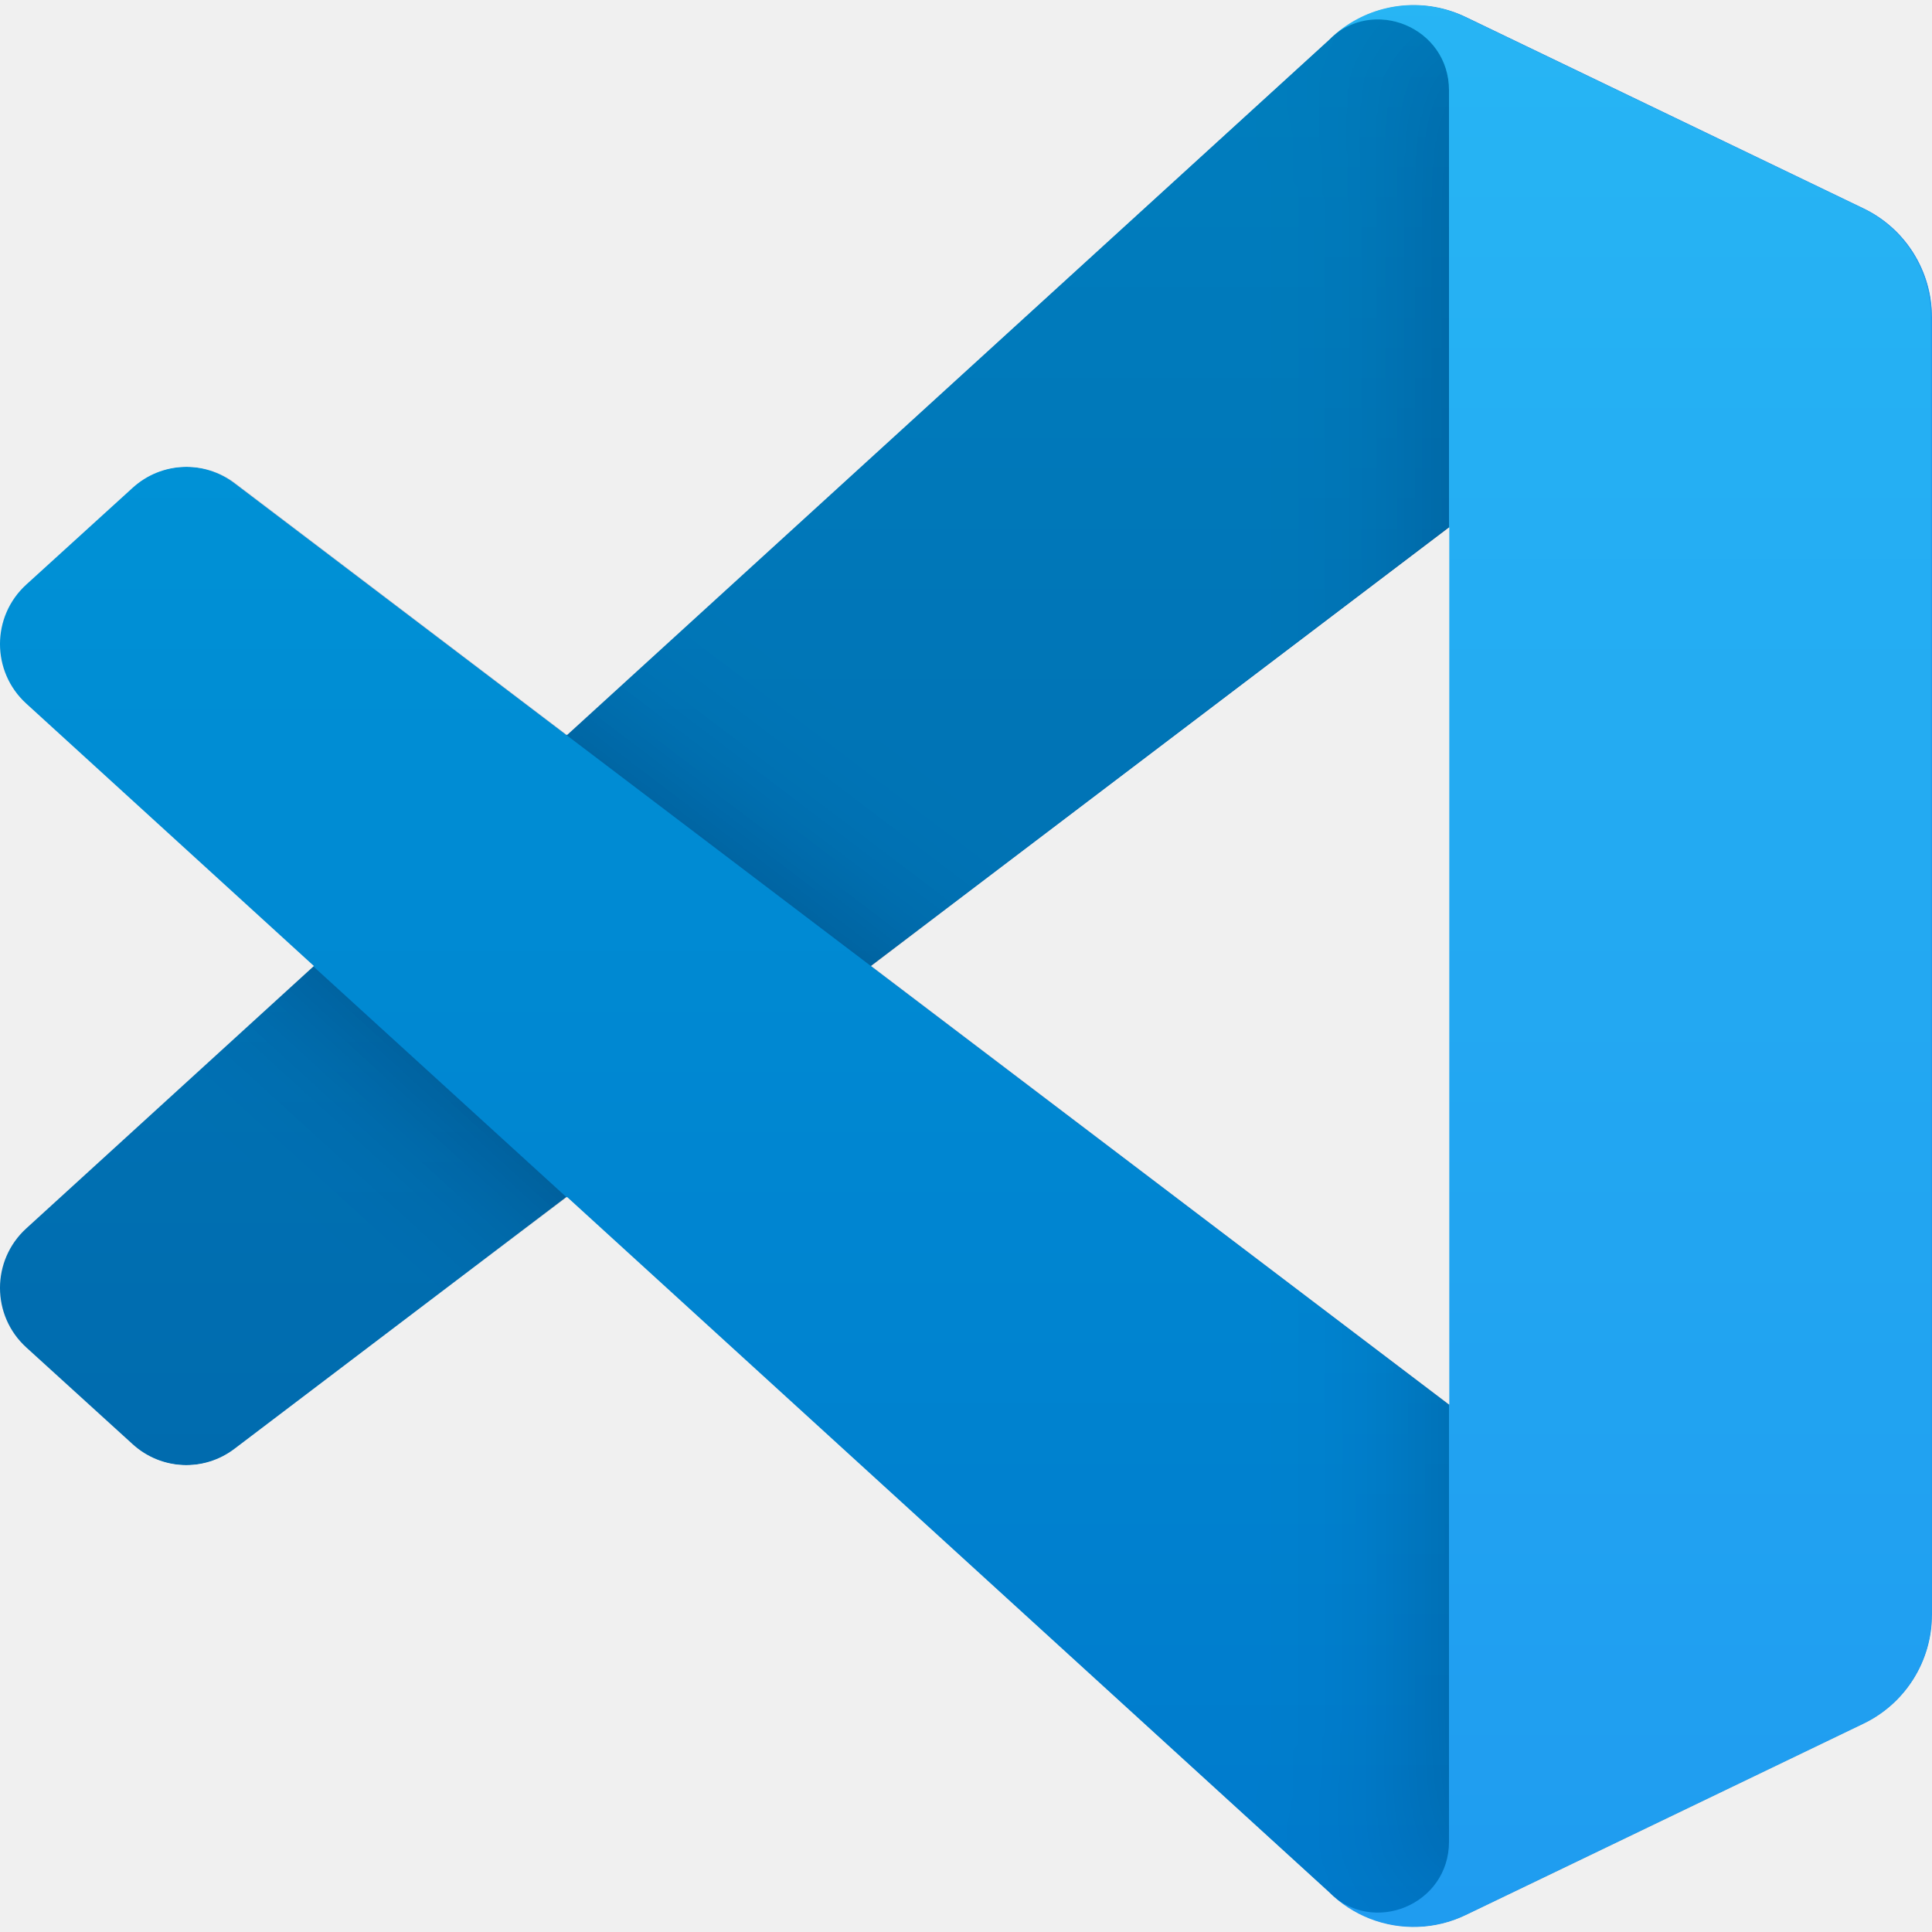
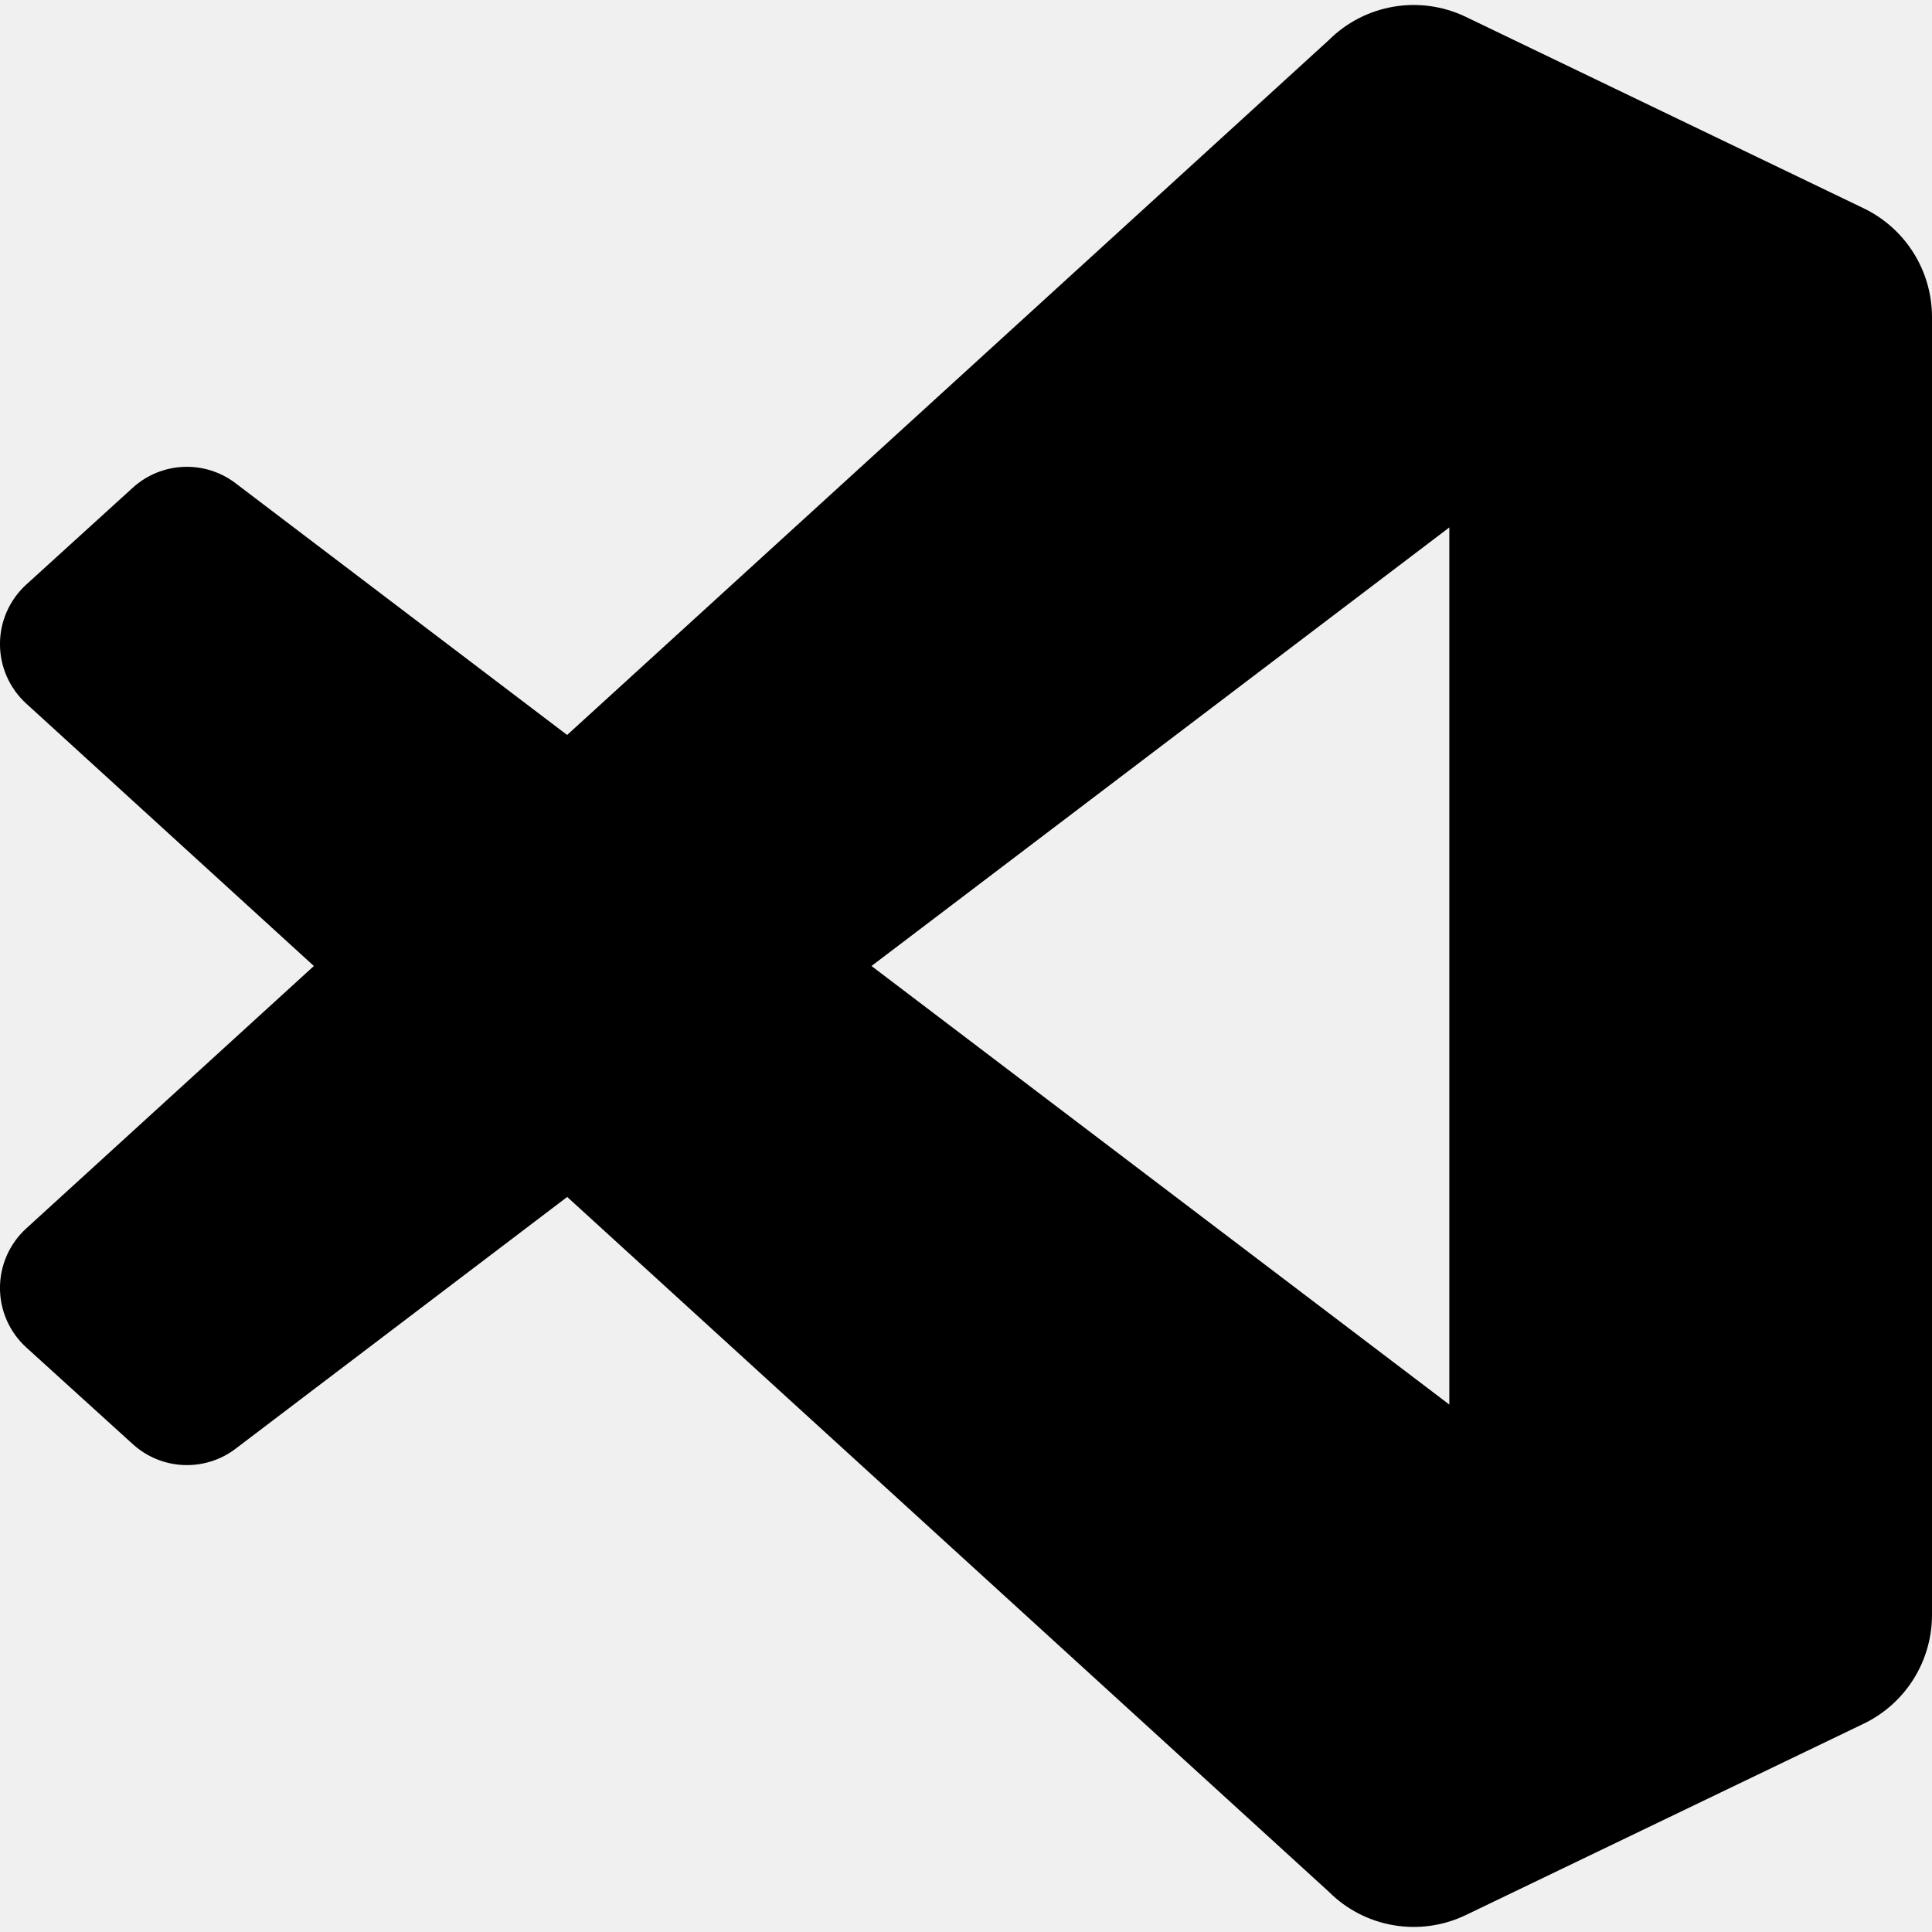
- <svg xmlns="http://www.w3.org/2000/svg" width="100" height="100" viewBox="0 0 100 100" fill="none">
-   <mask id="mask0" mask-type="alpha" maskUnits="userSpaceOnUse" x="0" y="0" width="100" height="100">
-     <path fill-rule="evenodd" clip-rule="evenodd" d="M70.912 99.317C72.487 99.931 74.283 99.891 75.873 99.126L96.461 89.22C98.624 88.179 100 85.989 100 83.587V16.413C100 14.011 98.624 11.822 96.461 10.781L75.873 0.874C73.786 -0.13 71.345 0.116 69.513 1.447C69.252 1.637 69.003 1.849 68.769 2.083L29.355 38.041L12.187 25.01C10.589 23.797 8.354 23.896 6.869 25.246L1.363 30.255C-0.453 31.906 -0.455 34.763 1.359 36.417L16.247 50L1.359 63.583C-0.455 65.237 -0.453 68.094 1.363 69.745L6.869 74.754C8.354 76.104 10.589 76.204 12.187 74.99L29.355 61.959L68.769 97.917C69.392 98.541 70.125 99.01 70.912 99.317ZM75.015 27.299L45.109 50L75.015 72.701V27.299Z" fill="white" />
-   </mask>
-   <g mask="url(#mask0)">
-     <path d="M96.461 10.796L75.857 0.876C73.472 -0.273 70.622 0.212 68.75 2.083L1.299 63.583C-0.516 65.237 -0.514 68.094 1.303 69.745L6.813 74.754C8.298 76.104 10.535 76.204 12.134 74.99L93.361 13.37C96.086 11.303 100 13.246 100 16.667V16.427C100 14.027 98.625 11.838 96.461 10.796Z" fill="#0065A9" />
-     <g filter="url(#filter0_d)">
-       <path d="M96.461 89.204L75.857 99.124C73.472 100.273 70.622 99.788 68.75 97.917L1.299 36.417C-0.516 34.763 -0.514 31.906 1.303 30.255L6.813 25.246C8.298 23.896 10.535 23.796 12.134 25.009L93.361 86.63C96.086 88.697 100 86.754 100 83.333V83.573C100 85.974 98.625 88.162 96.461 89.204Z" fill="#007ACC" />
-     </g>
-     <g filter="url(#filter1_d)">
-       <path d="M75.858 99.126C73.472 100.274 70.622 99.788 68.75 97.917C71.056 100.223 75 98.59 75 95.328V4.672C75 1.41 71.056 -0.223 68.75 2.083C70.622 0.211 73.472 -0.274 75.858 0.874L96.459 10.781C98.623 11.822 100 14.011 100 16.413V83.587C100 85.989 98.623 88.179 96.459 89.22L75.858 99.126Z" fill="#1F9CF0" />
-     </g>
-     <g style="mix-blend-mode:overlay" opacity="0.25">
-       <path fill-rule="evenodd" clip-rule="evenodd" d="M70.851 99.317C72.426 99.931 74.222 99.891 75.812 99.126L96.4 89.22C98.563 88.179 99.939 85.989 99.939 83.587V16.413C99.939 14.011 98.564 11.822 96.4 10.781L75.812 0.874C73.725 -0.13 71.284 0.116 69.453 1.447C69.191 1.637 68.942 1.849 68.708 2.083L29.294 38.041L12.126 25.01C10.528 23.796 8.293 23.896 6.809 25.246L1.302 30.255C-0.513 31.906 -0.515 34.763 1.298 36.417L16.186 50L1.298 63.583C-0.515 65.237 -0.513 68.094 1.302 69.745L6.809 74.754C8.293 76.104 10.528 76.204 12.126 74.99L29.294 61.959L68.708 97.917C69.332 98.54 70.064 99.01 70.851 99.317ZM74.954 27.299L45.048 50L74.954 72.701V27.299Z" fill="url(#paint0_linear)" />
-     </g>
-   </g>
-   <defs>
-     <filter id="filter0_d" x="-8.394" y="15.829" width="116.727" height="92.246" filterUnits="userSpaceOnUse" color-interpolation-filters="sRGB">
-       <feFlood flood-opacity="0" result="BackgroundImageFix" />
-       <feColorMatrix in="SourceAlpha" type="matrix" values="0 0 0 0 0 0 0 0 0 0 0 0 0 0 0 0 0 0 127 0" />
-       <feOffset />
-       <feGaussianBlur stdDeviation="4.167" />
-       <feColorMatrix type="matrix" values="0 0 0 0 0 0 0 0 0 0 0 0 0 0 0 0 0 0 0.25 0" />
-       <feBlend mode="overlay" in2="BackgroundImageFix" result="effect1_dropShadow" />
-       <feBlend mode="normal" in="SourceGraphic" in2="effect1_dropShadow" result="shape" />
-     </filter>
-     <filter id="filter1_d" x="60.417" y="-8.076" width="47.917" height="116.151" filterUnits="userSpaceOnUse" color-interpolation-filters="sRGB">
-       <feFlood flood-opacity="0" result="BackgroundImageFix" />
-       <feColorMatrix in="SourceAlpha" type="matrix" values="0 0 0 0 0 0 0 0 0 0 0 0 0 0 0 0 0 0 127 0" />
-       <feOffset />
-       <feGaussianBlur stdDeviation="4.167" />
-       <feColorMatrix type="matrix" values="0 0 0 0 0 0 0 0 0 0 0 0 0 0 0 0 0 0 0.25 0" />
-       <feBlend mode="overlay" in2="BackgroundImageFix" result="effect1_dropShadow" />
-       <feBlend mode="normal" in="SourceGraphic" in2="effect1_dropShadow" result="shape" />
-     </filter>
-     <linearGradient id="paint0_linear" x1="49.939" y1="0.258" x2="49.939" y2="99.742" gradientUnits="userSpaceOnUse">
-       <stop stop-color="white" />
-       <stop offset="1" stop-color="white" stop-opacity="0" />
-     </linearGradient>
-   </defs>
+ <svg xmlns="http://www.w3.org/2000/svg" role="img" viewBox="0 0 24 24">
+   <path d="M23.15 2.587L18.21.21a1.494 1.494 0 0 0-1.705.29l-9.46 8.63-4.12-3.128a.999.999 0 0 0-1.276.057L.327 7.261A1 1 0 0 0 .326 8.74L3.899 12 .326 15.26a1 1 0 0 0 .001 1.479L1.65 17.94a.999.999 0 0 0 1.276.057l4.12-3.128 9.46 8.63a1.492 1.492 0 0 0 1.704.29l4.942-2.377A1.5 1.5 0 0 0 24 20.06V3.939a1.5 1.5 0 0 0-.85-1.352zm-5.146 14.861L10.826 12l7.178-5.448v10.896z" />
</svg>
